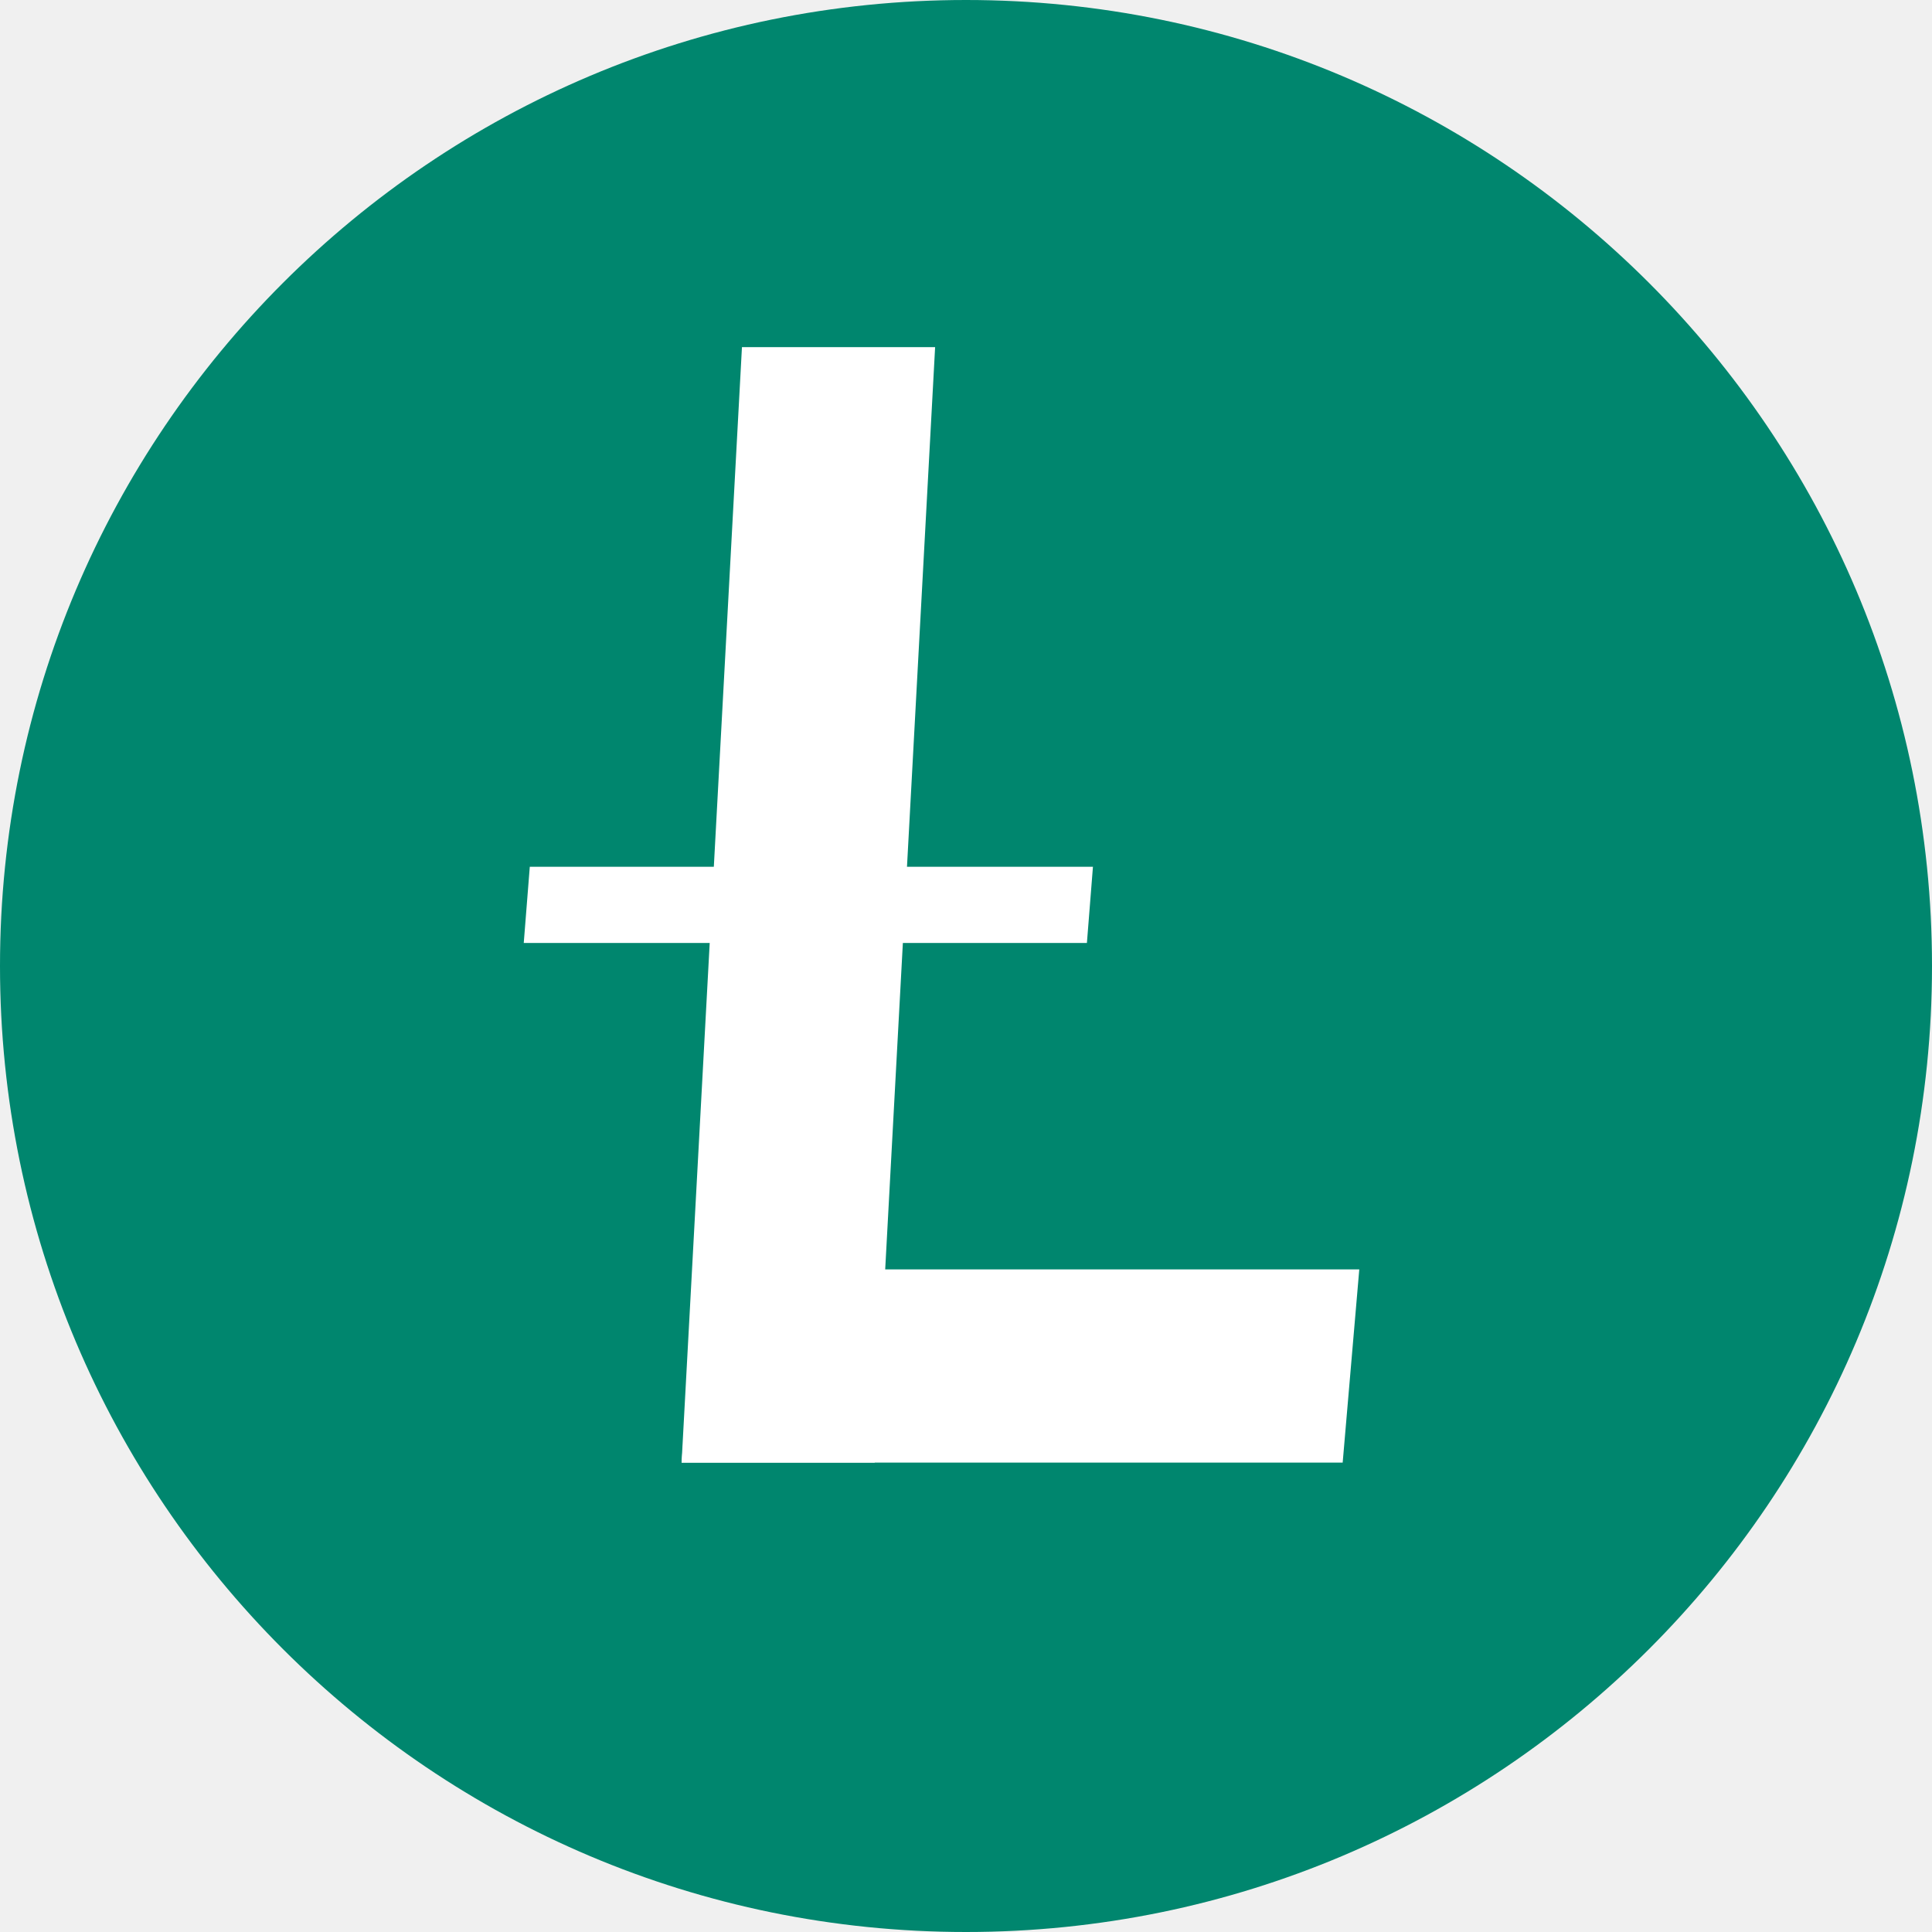
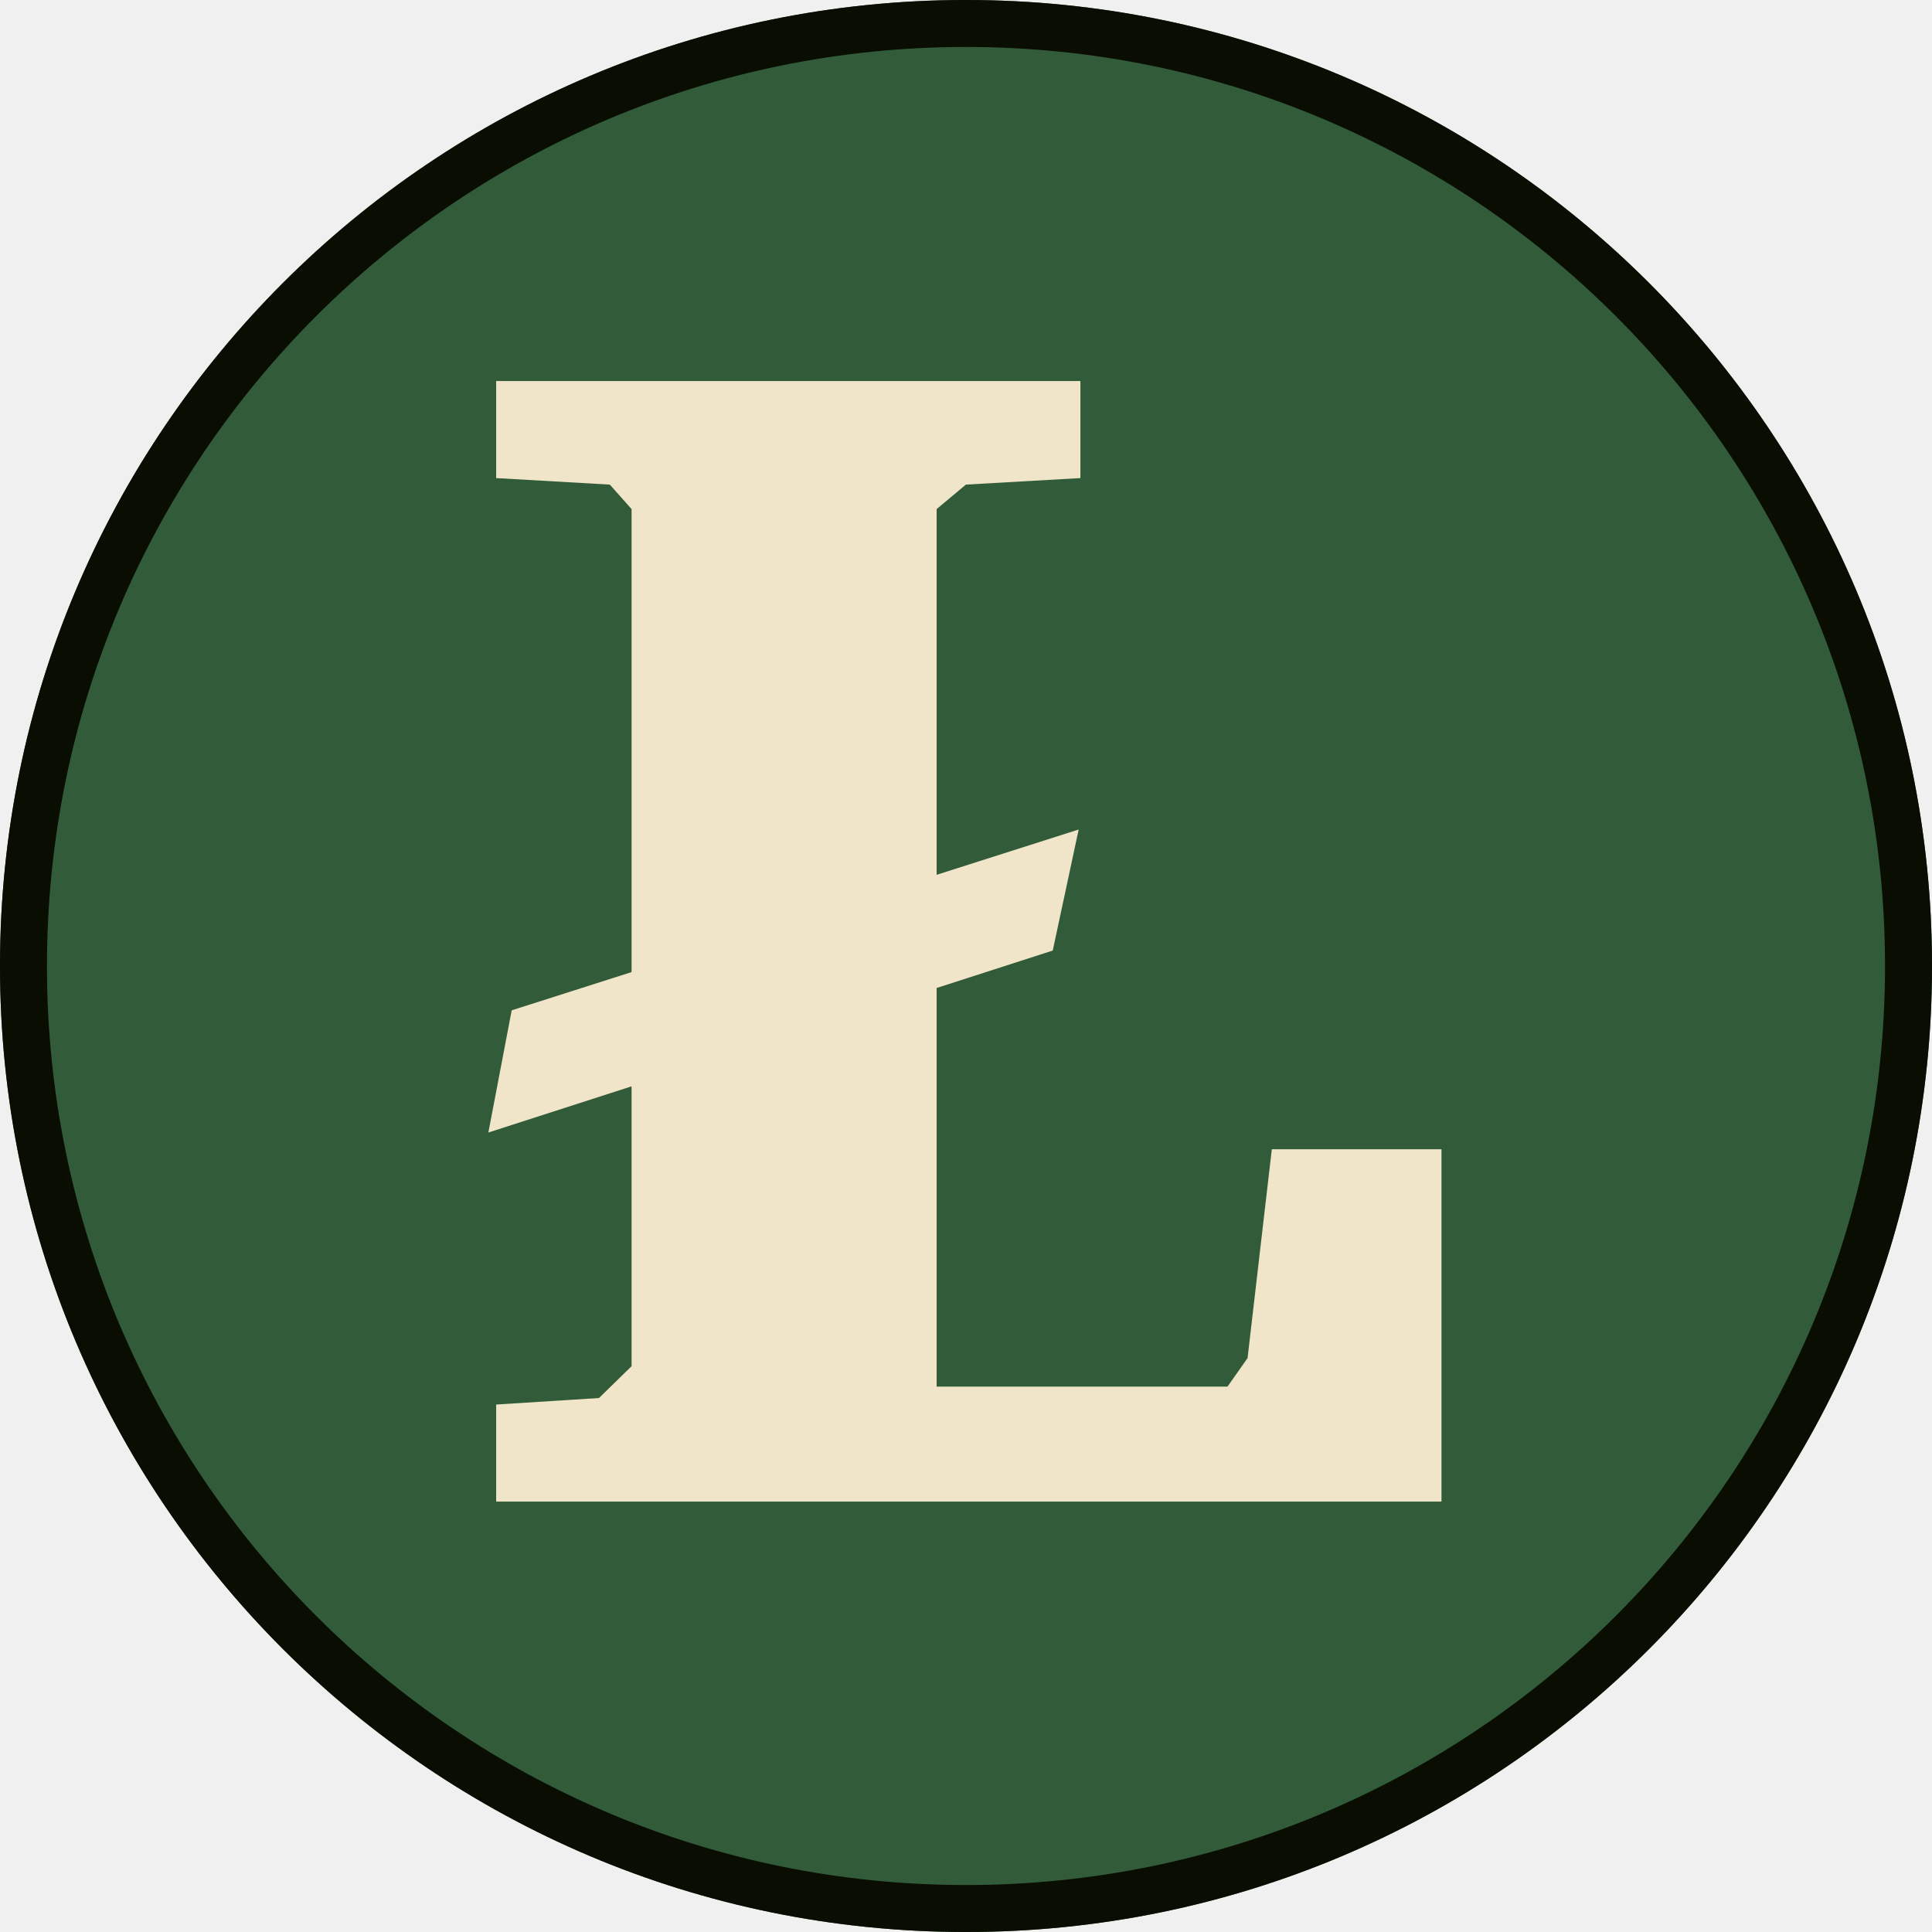
<svg xmlns="http://www.w3.org/2000/svg" width="512" height="512" viewBox="0 0 512 512" fill="none">
-   <circle cx="256" cy="256" r="256" fill="#00866E" />
-   <path d="M185.026 336.41H360.223L355.823 387.599H180.626L185.026 336.41Z" fill="white" />
-   <path d="M140.4 229.706H289.642L288.042 249.894H138.8L140.4 229.706Z" fill="white" />
-   <path d="M180.626 387.6L196.626 92L247.815 92L231.815 387.6L180.626 387.6Z" fill="white" />
+   <circle cx="256" cy="256" r="256" fill="#315B39" />
+   <path fill-rule="evenodd" clip-rule="evenodd" d="M256 499.554C390.511 499.554 499.554 390.511 499.554 256C499.554 121.489 390.511 12.445 256 12.445C121.489 12.445 12.445 121.489 12.445 256C12.445 390.511 121.489 499.554 256 499.554ZM256 512C397.385 512 512 397.385 512 256C512 114.615 397.385 0 256 0C114.615 0 0 114.615 0 256C0 397.385 114.615 512 256 512Z" fill="#090D02" />
+   <path fill-rule="evenodd" clip-rule="evenodd" d="M131.487 372.219V397.938H382.009V304.57H337.043L330.62 359.899L325.304 367.464H248.22V261.827L278.99 251.906L285.86 219.827L248.22 231.831V134.91L255.972 128.426L286.319 126.697V100.978H131.487V126.697L161.611 128.426L167.37 134.91V257.616L135.602 267.748L129.422 300.127L167.37 287.893V362.061L158.732 370.49L131.487 372.219Z" fill="#F0E5C9" />
</svg>
